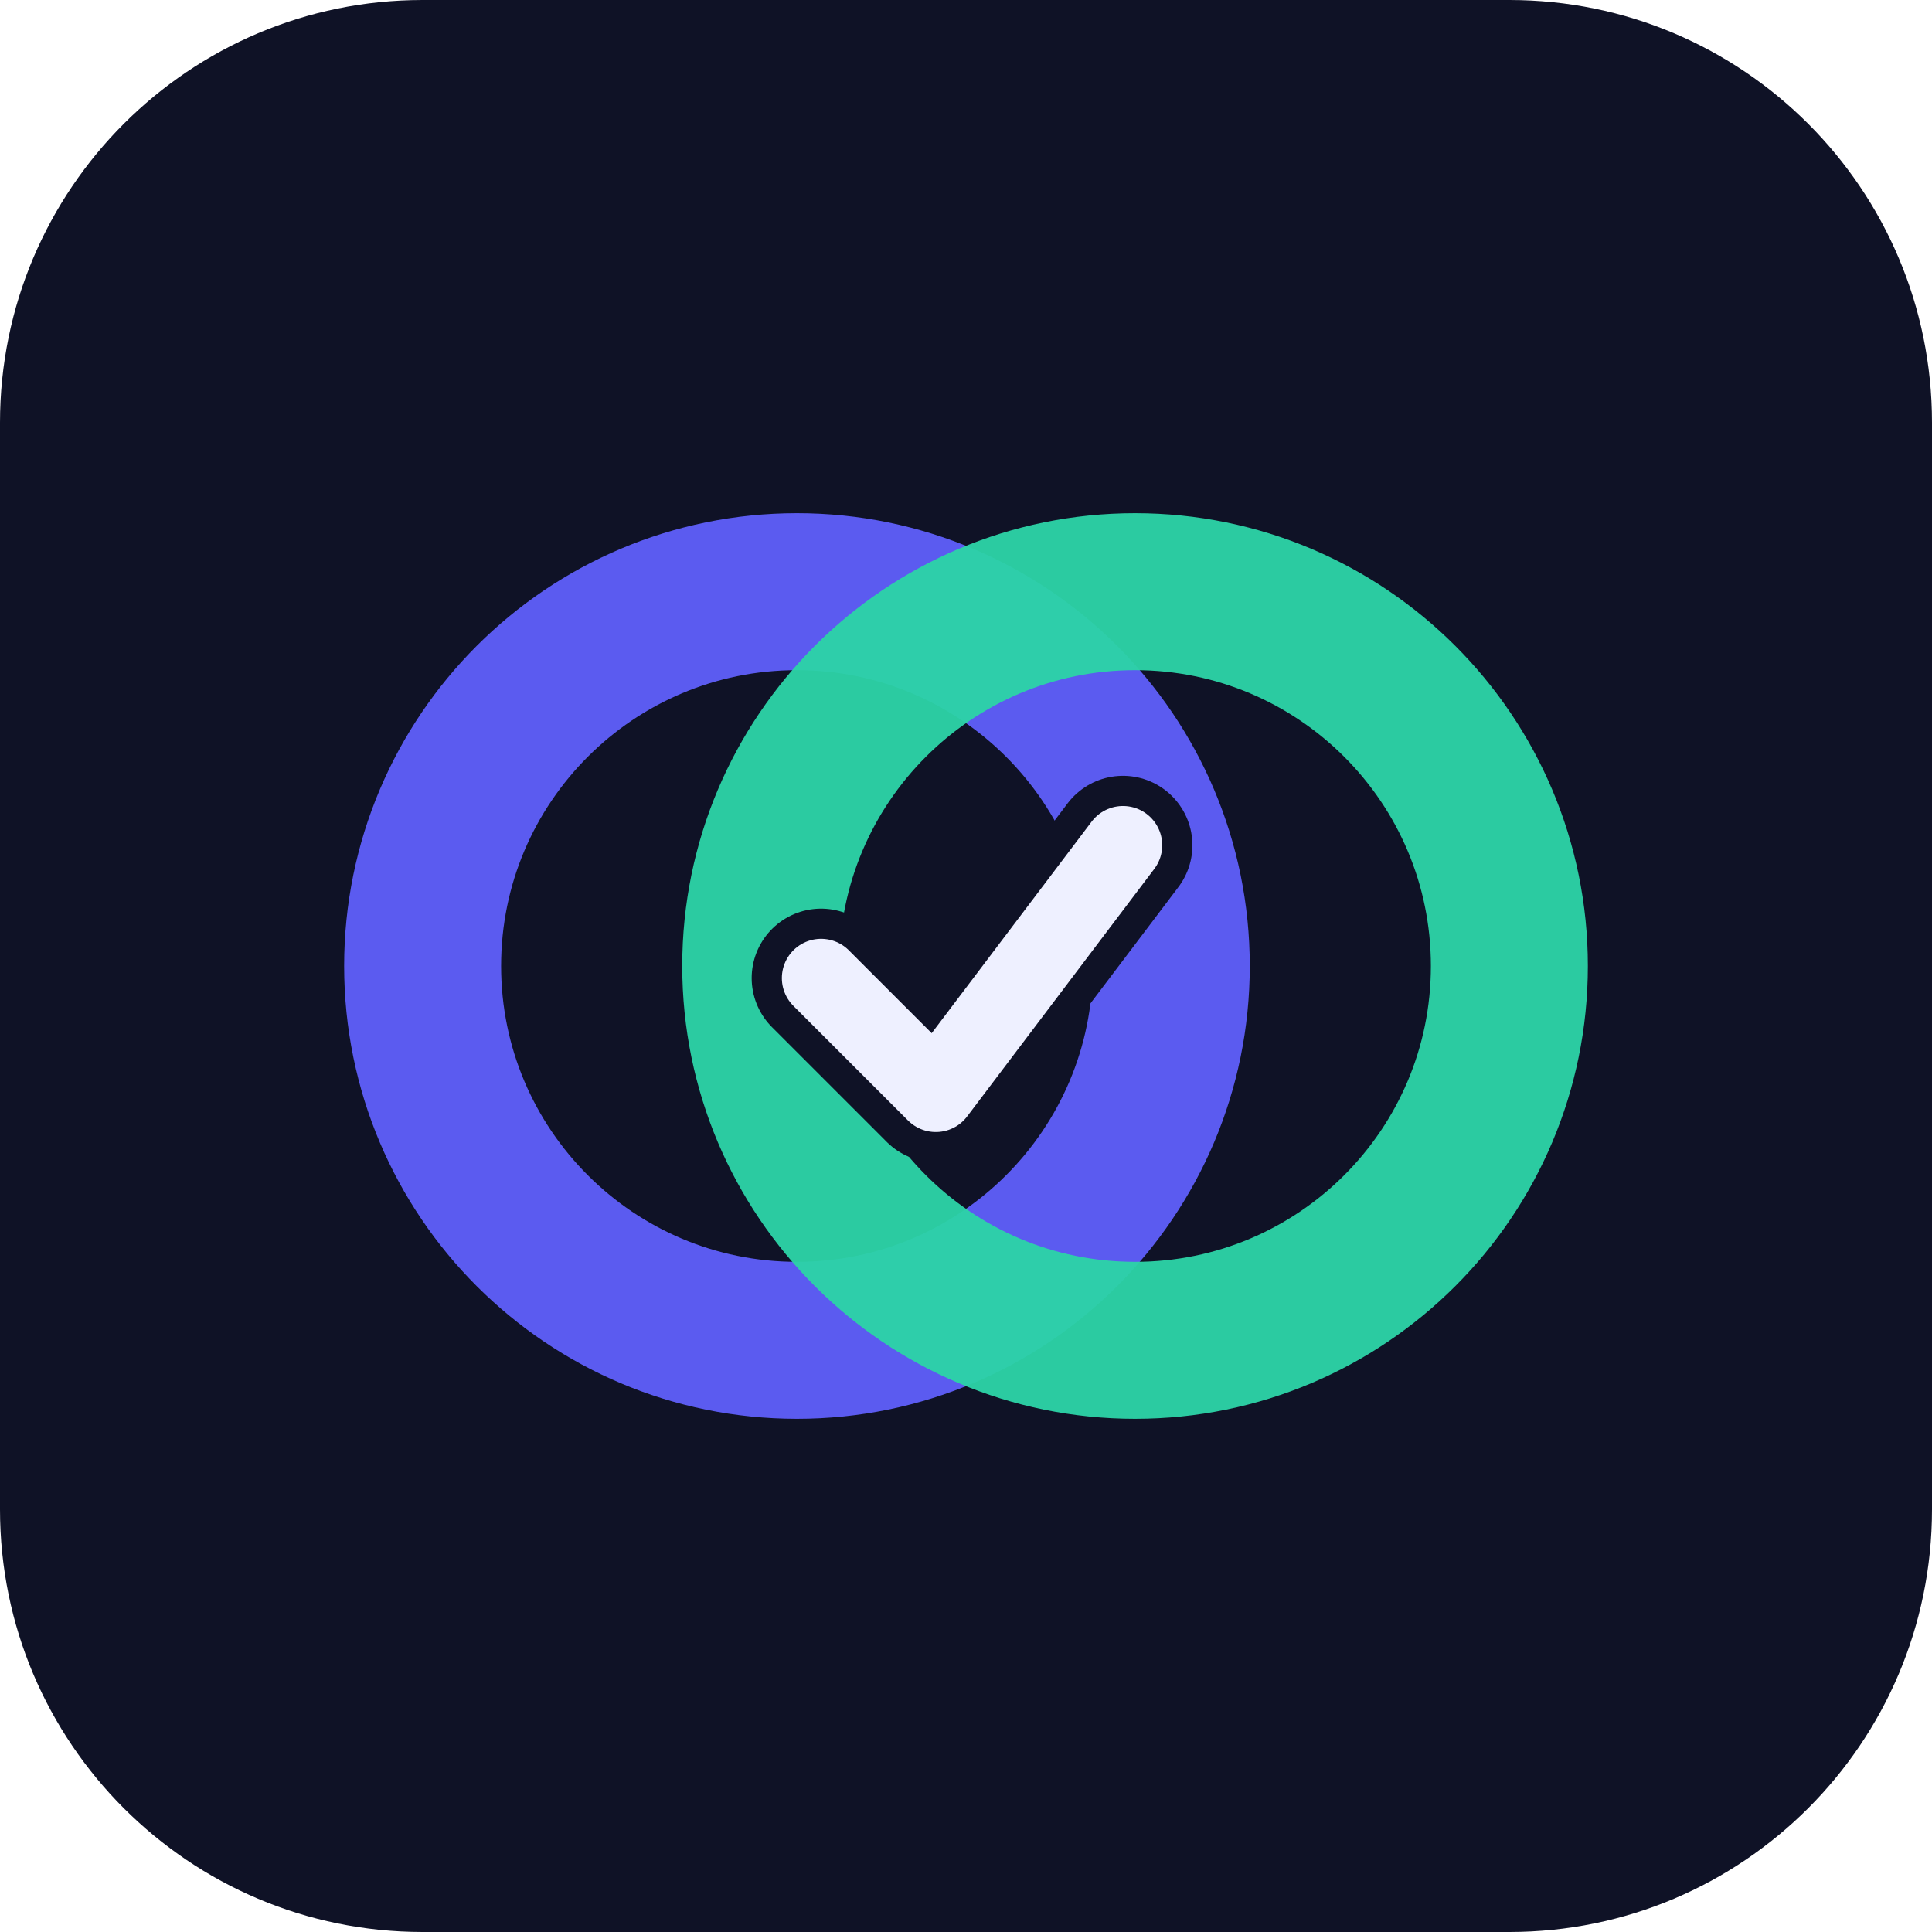
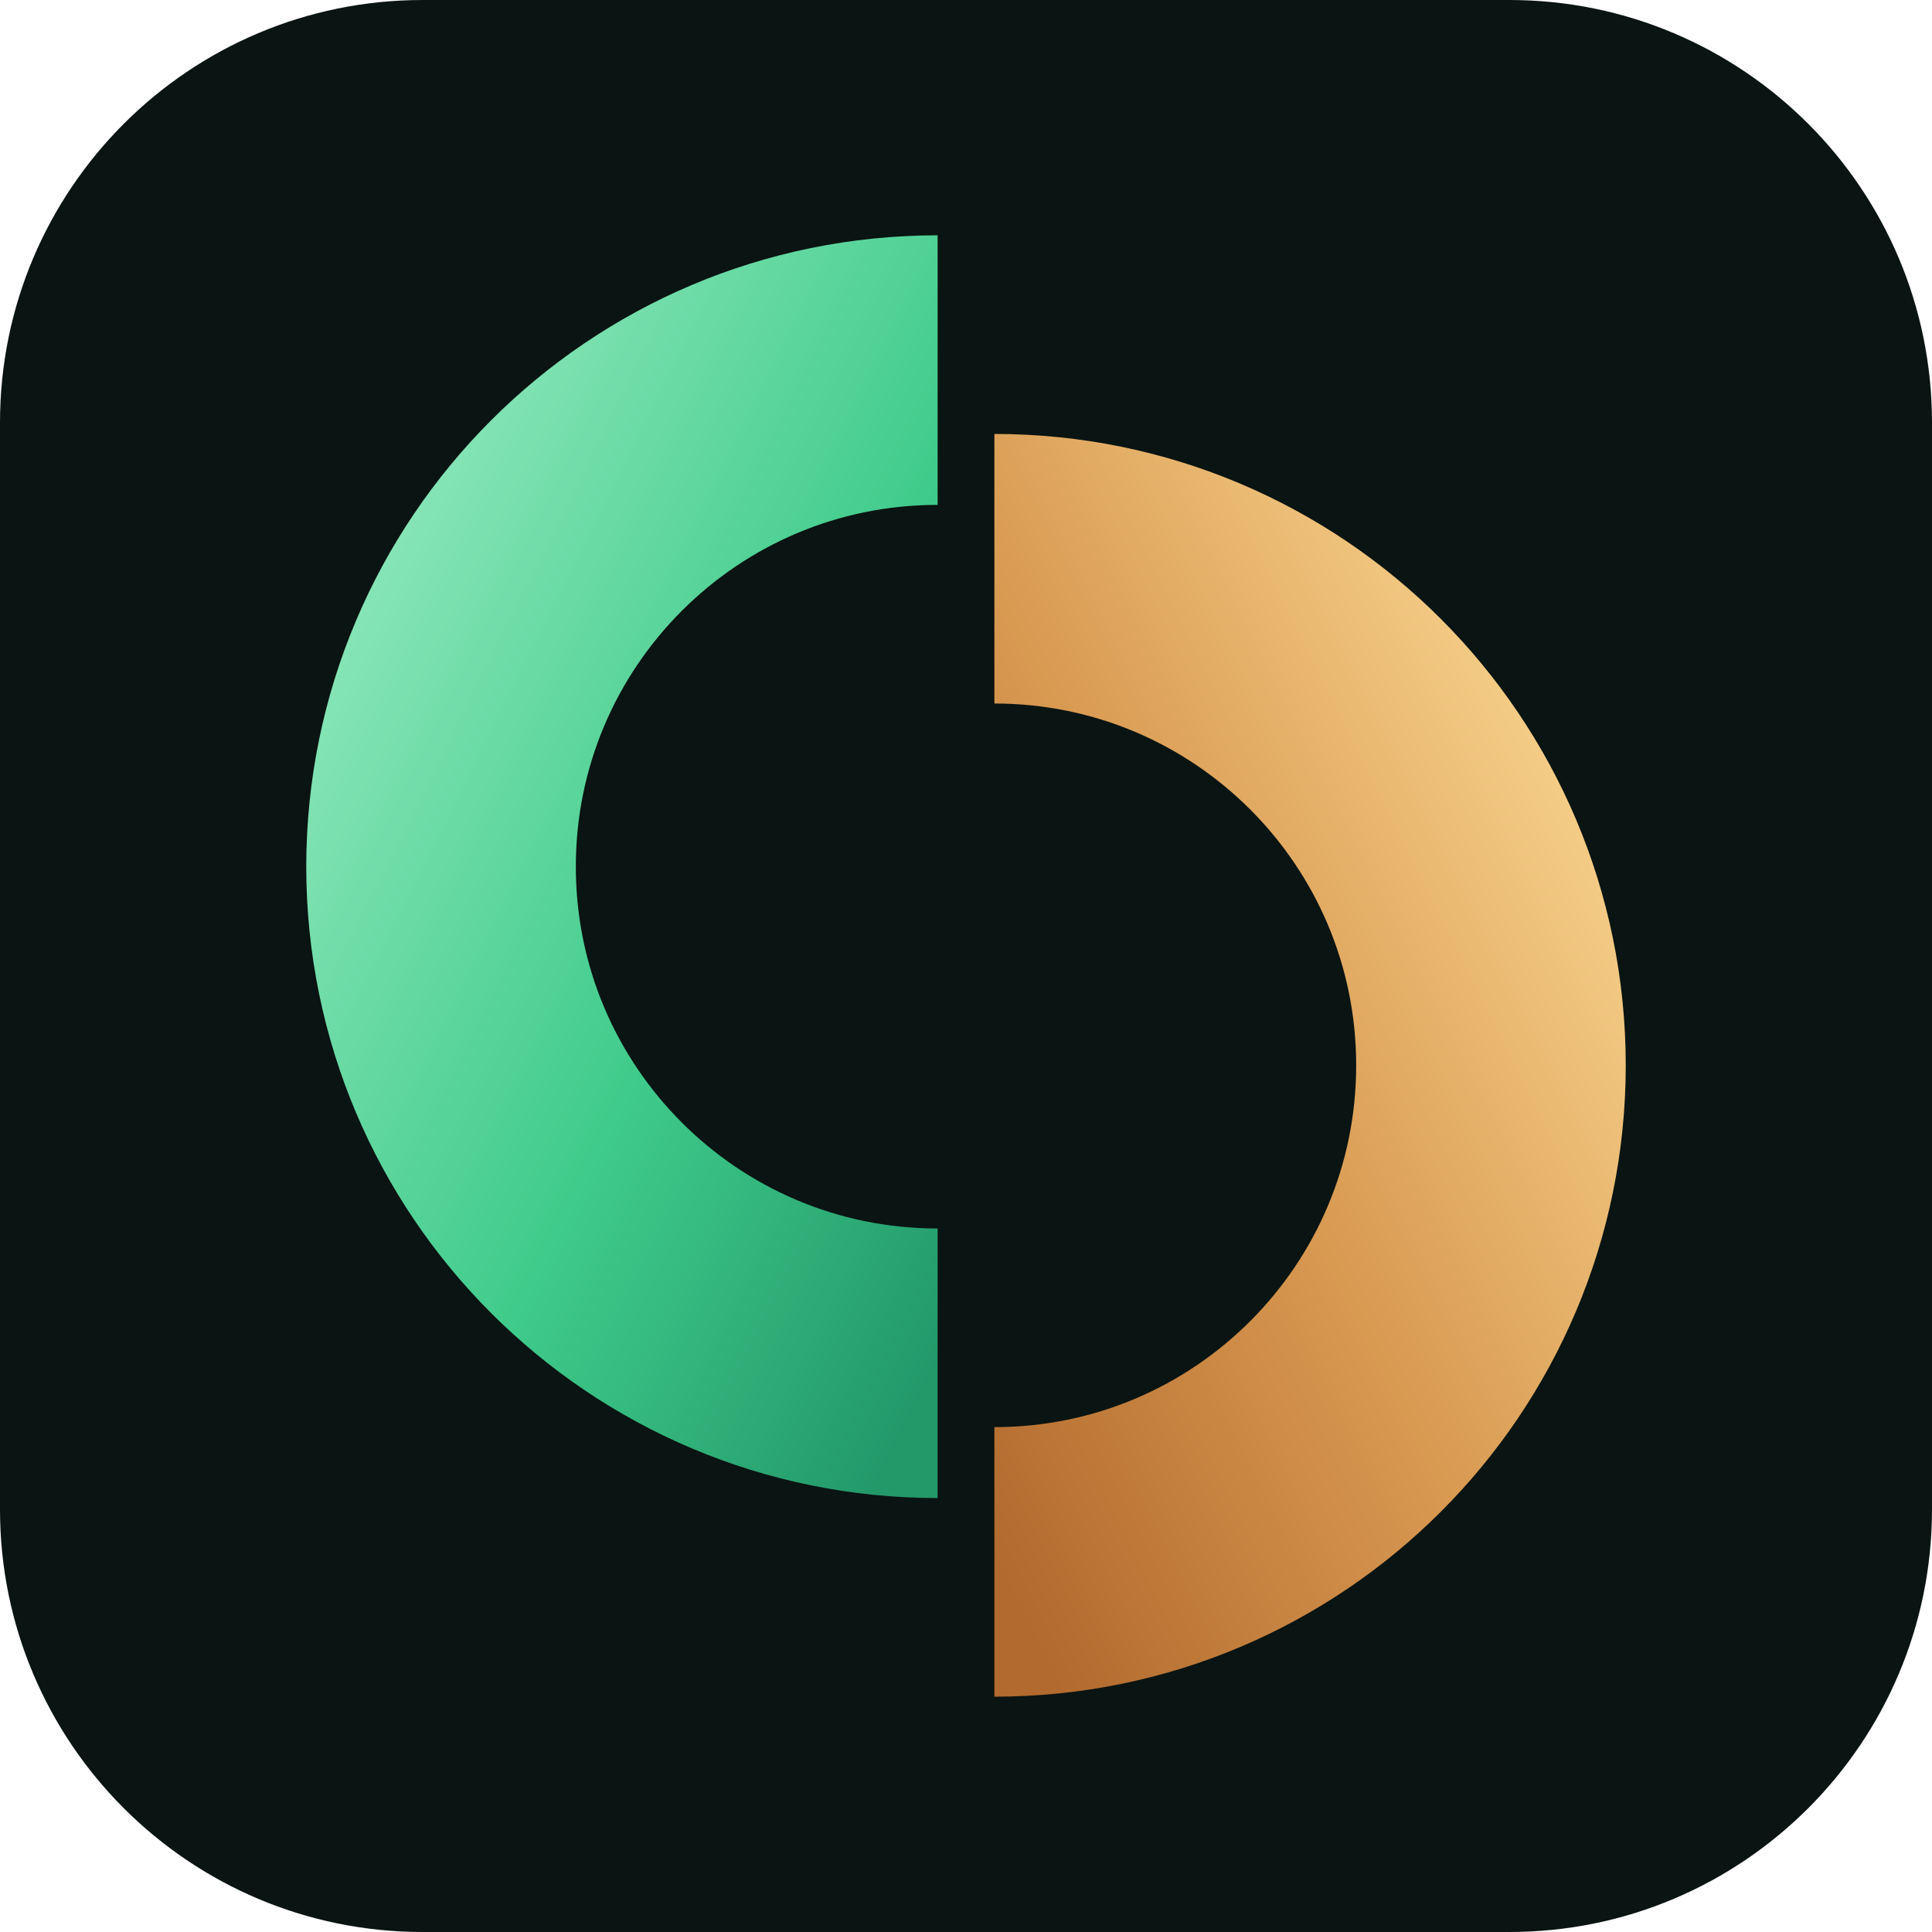
<svg xmlns="http://www.w3.org/2000/svg" viewBox="0 0 64 64">
-   <rect width="64" height="64" rx="14" fill="#0F1226" />
-   <g transform="translate(32 32) scale(0.2) translate(-128 -128)">
-     <circle cx="100" cy="128" r="62" fill="none" stroke="#5B5BF0" stroke-width="26" />
-     <circle cx="156" cy="128" r="62" fill="none" stroke="#2DD4A7" stroke-width="26" stroke-opacity="0.95" />
-     <path d="M104 130 L123 149 L154 108" fill="none" stroke="#0F1226" stroke-width="23" stroke-linecap="round" stroke-linejoin="round" />
-     <path d="M104 130 L123 149 L154 108" fill="none" stroke="#EEF0FF" stroke-width="13" stroke-linecap="round" stroke-linejoin="round" />
+   <defs>
+     <linearGradient id="ge" x1="0" y1="0" x2="1" y2="1">
+       <stop offset="0" stop-color="#8BE6B9" />
+       <stop offset=".55" stop-color="#3FCB8B" />
+       <stop offset="1" stop-color="#23996A" />
+     </linearGradient>
+     <linearGradient id="gc" x1="1" y1="0" x2="0" y2="1">
+       <stop offset="0" stop-color="#F6D08A" />
+       <stop offset=".5" stop-color="#D99A52" />
+       <stop offset="1" stop-color="#B26A2E" />
+     </linearGradient>
+   </defs>
+   <rect width="64" height="64" rx="14" fill="#0A1412" />
+   <g transform="translate(32 32) scale(0.235) translate(-128 -128)">
+     <path d="M124 44 A70 70 0 0 0 124 184" fill="none" stroke="url(#ge)" stroke-width="38" />
+     <path d="M132 72 A70 70 0 0 1 132 212" fill="none" stroke="url(#gc)" stroke-width="38" />
  </g>
</svg>
